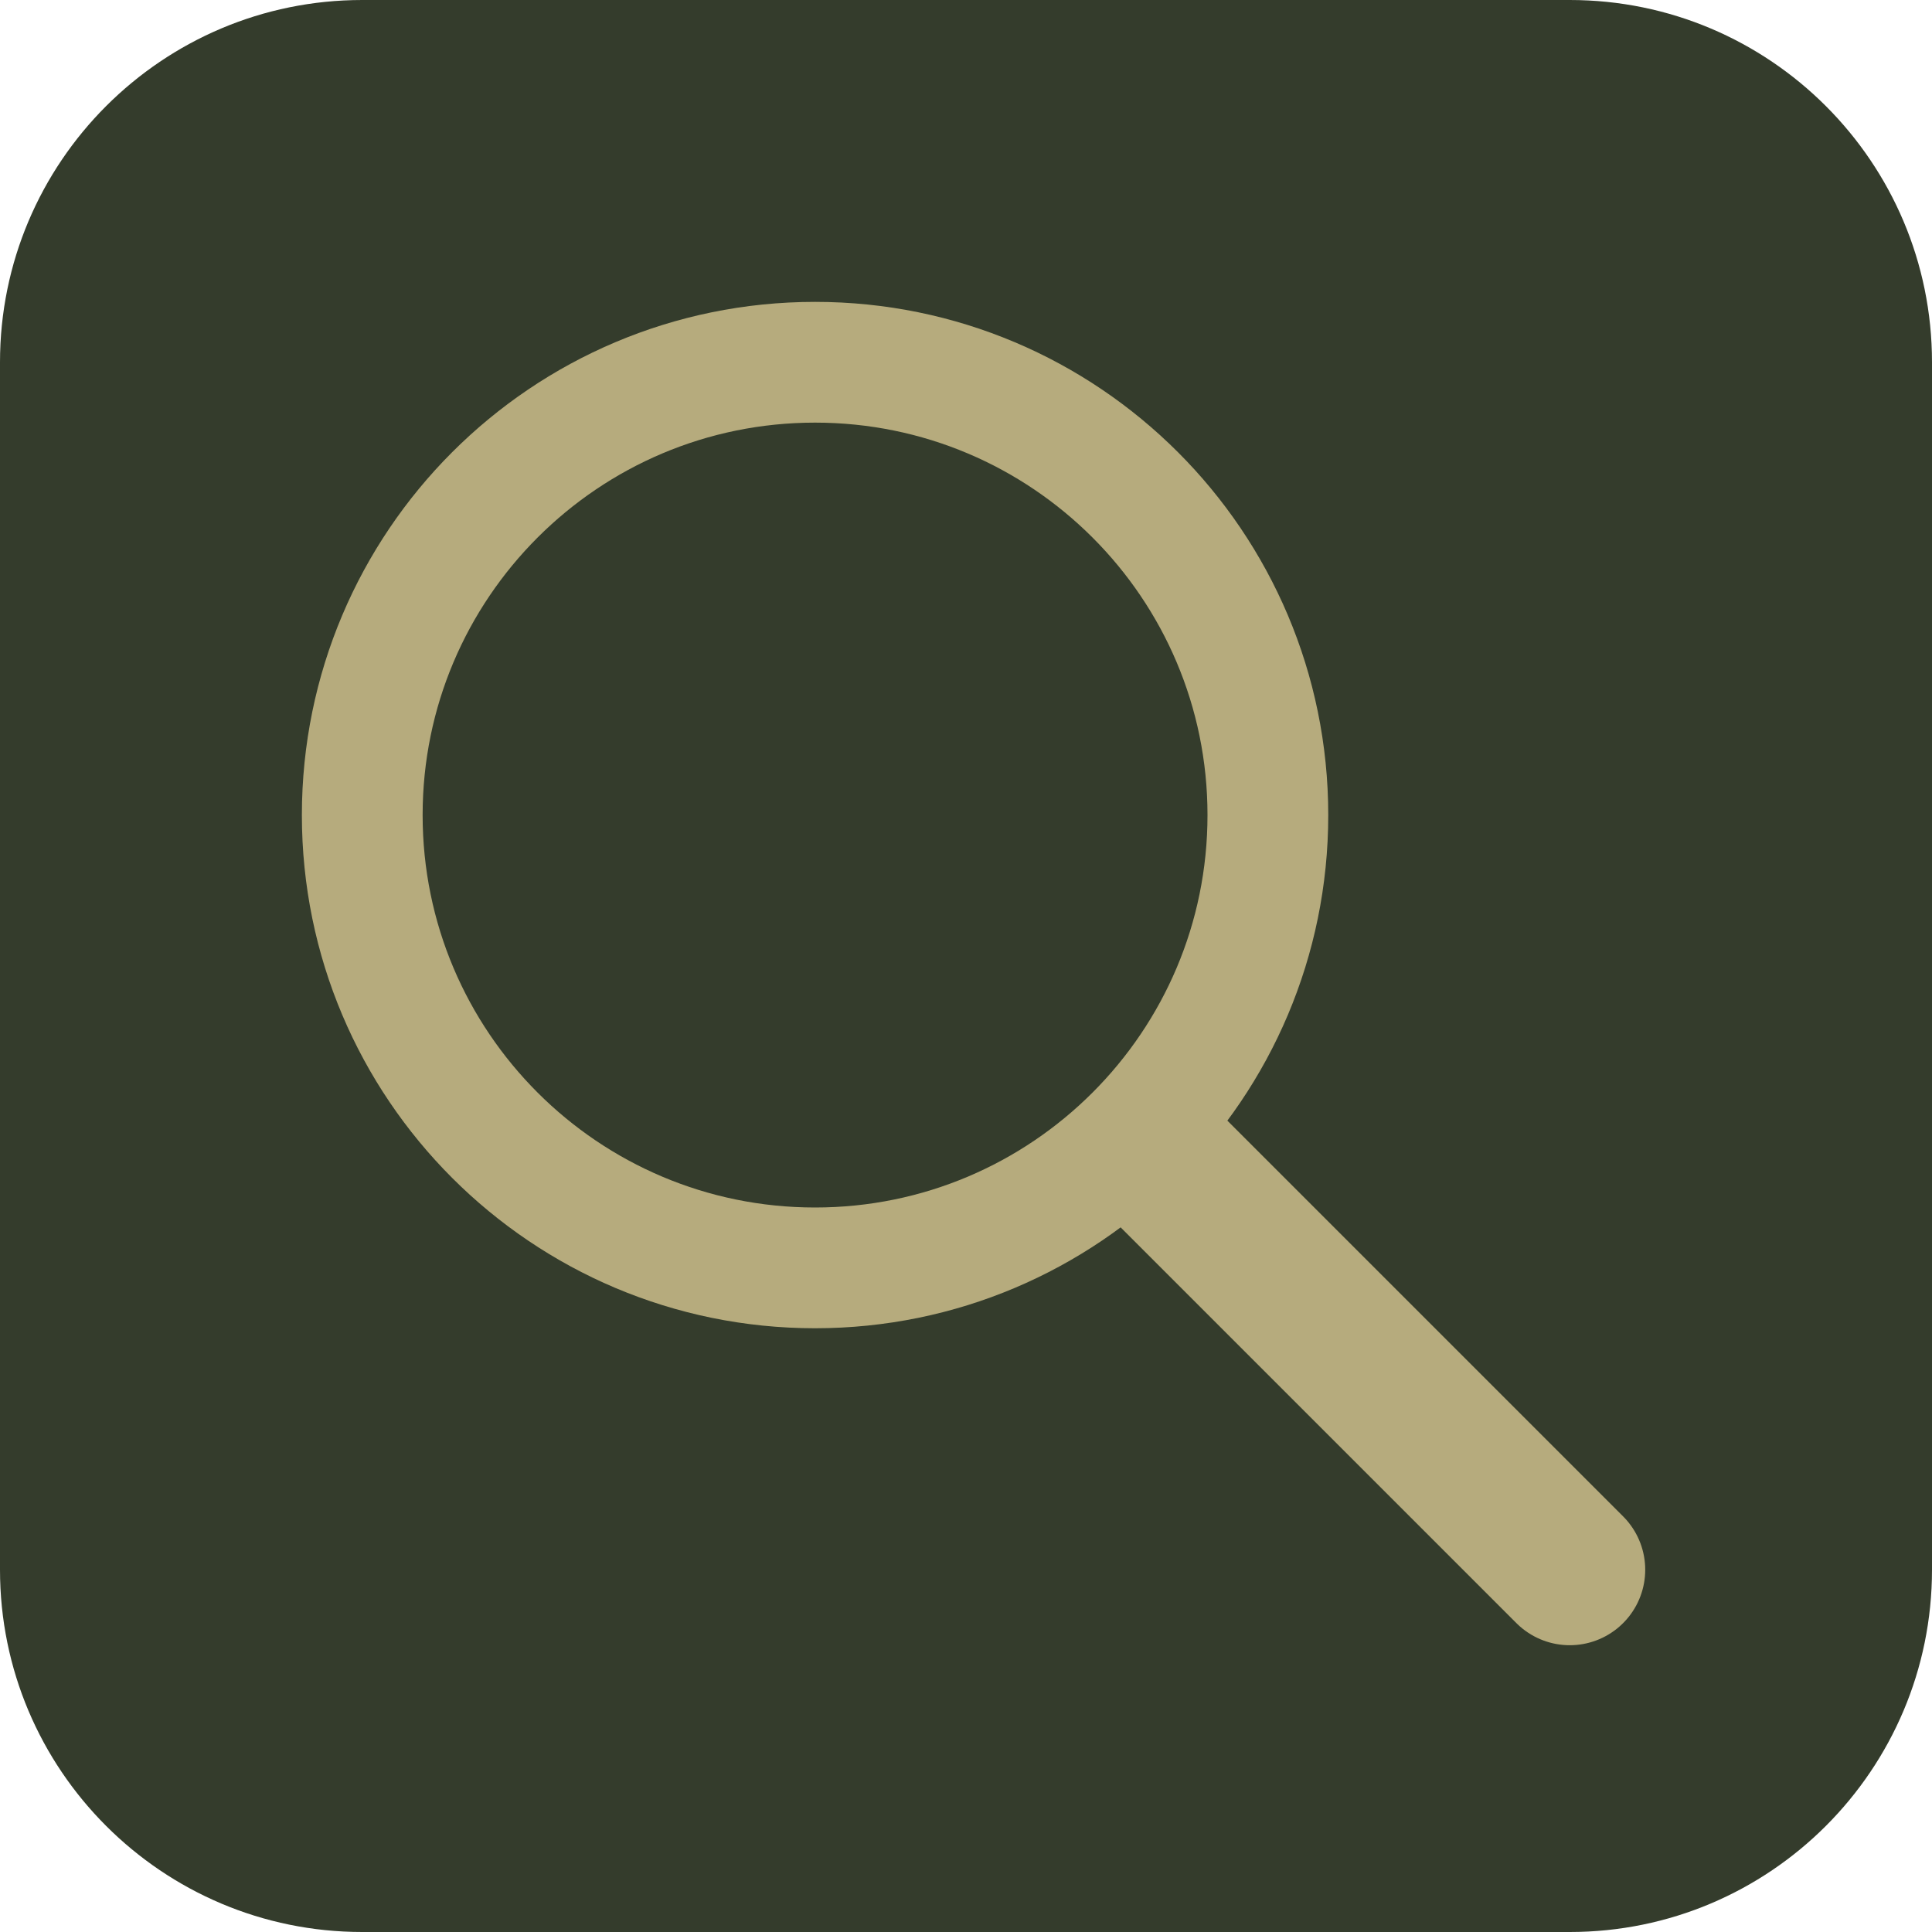
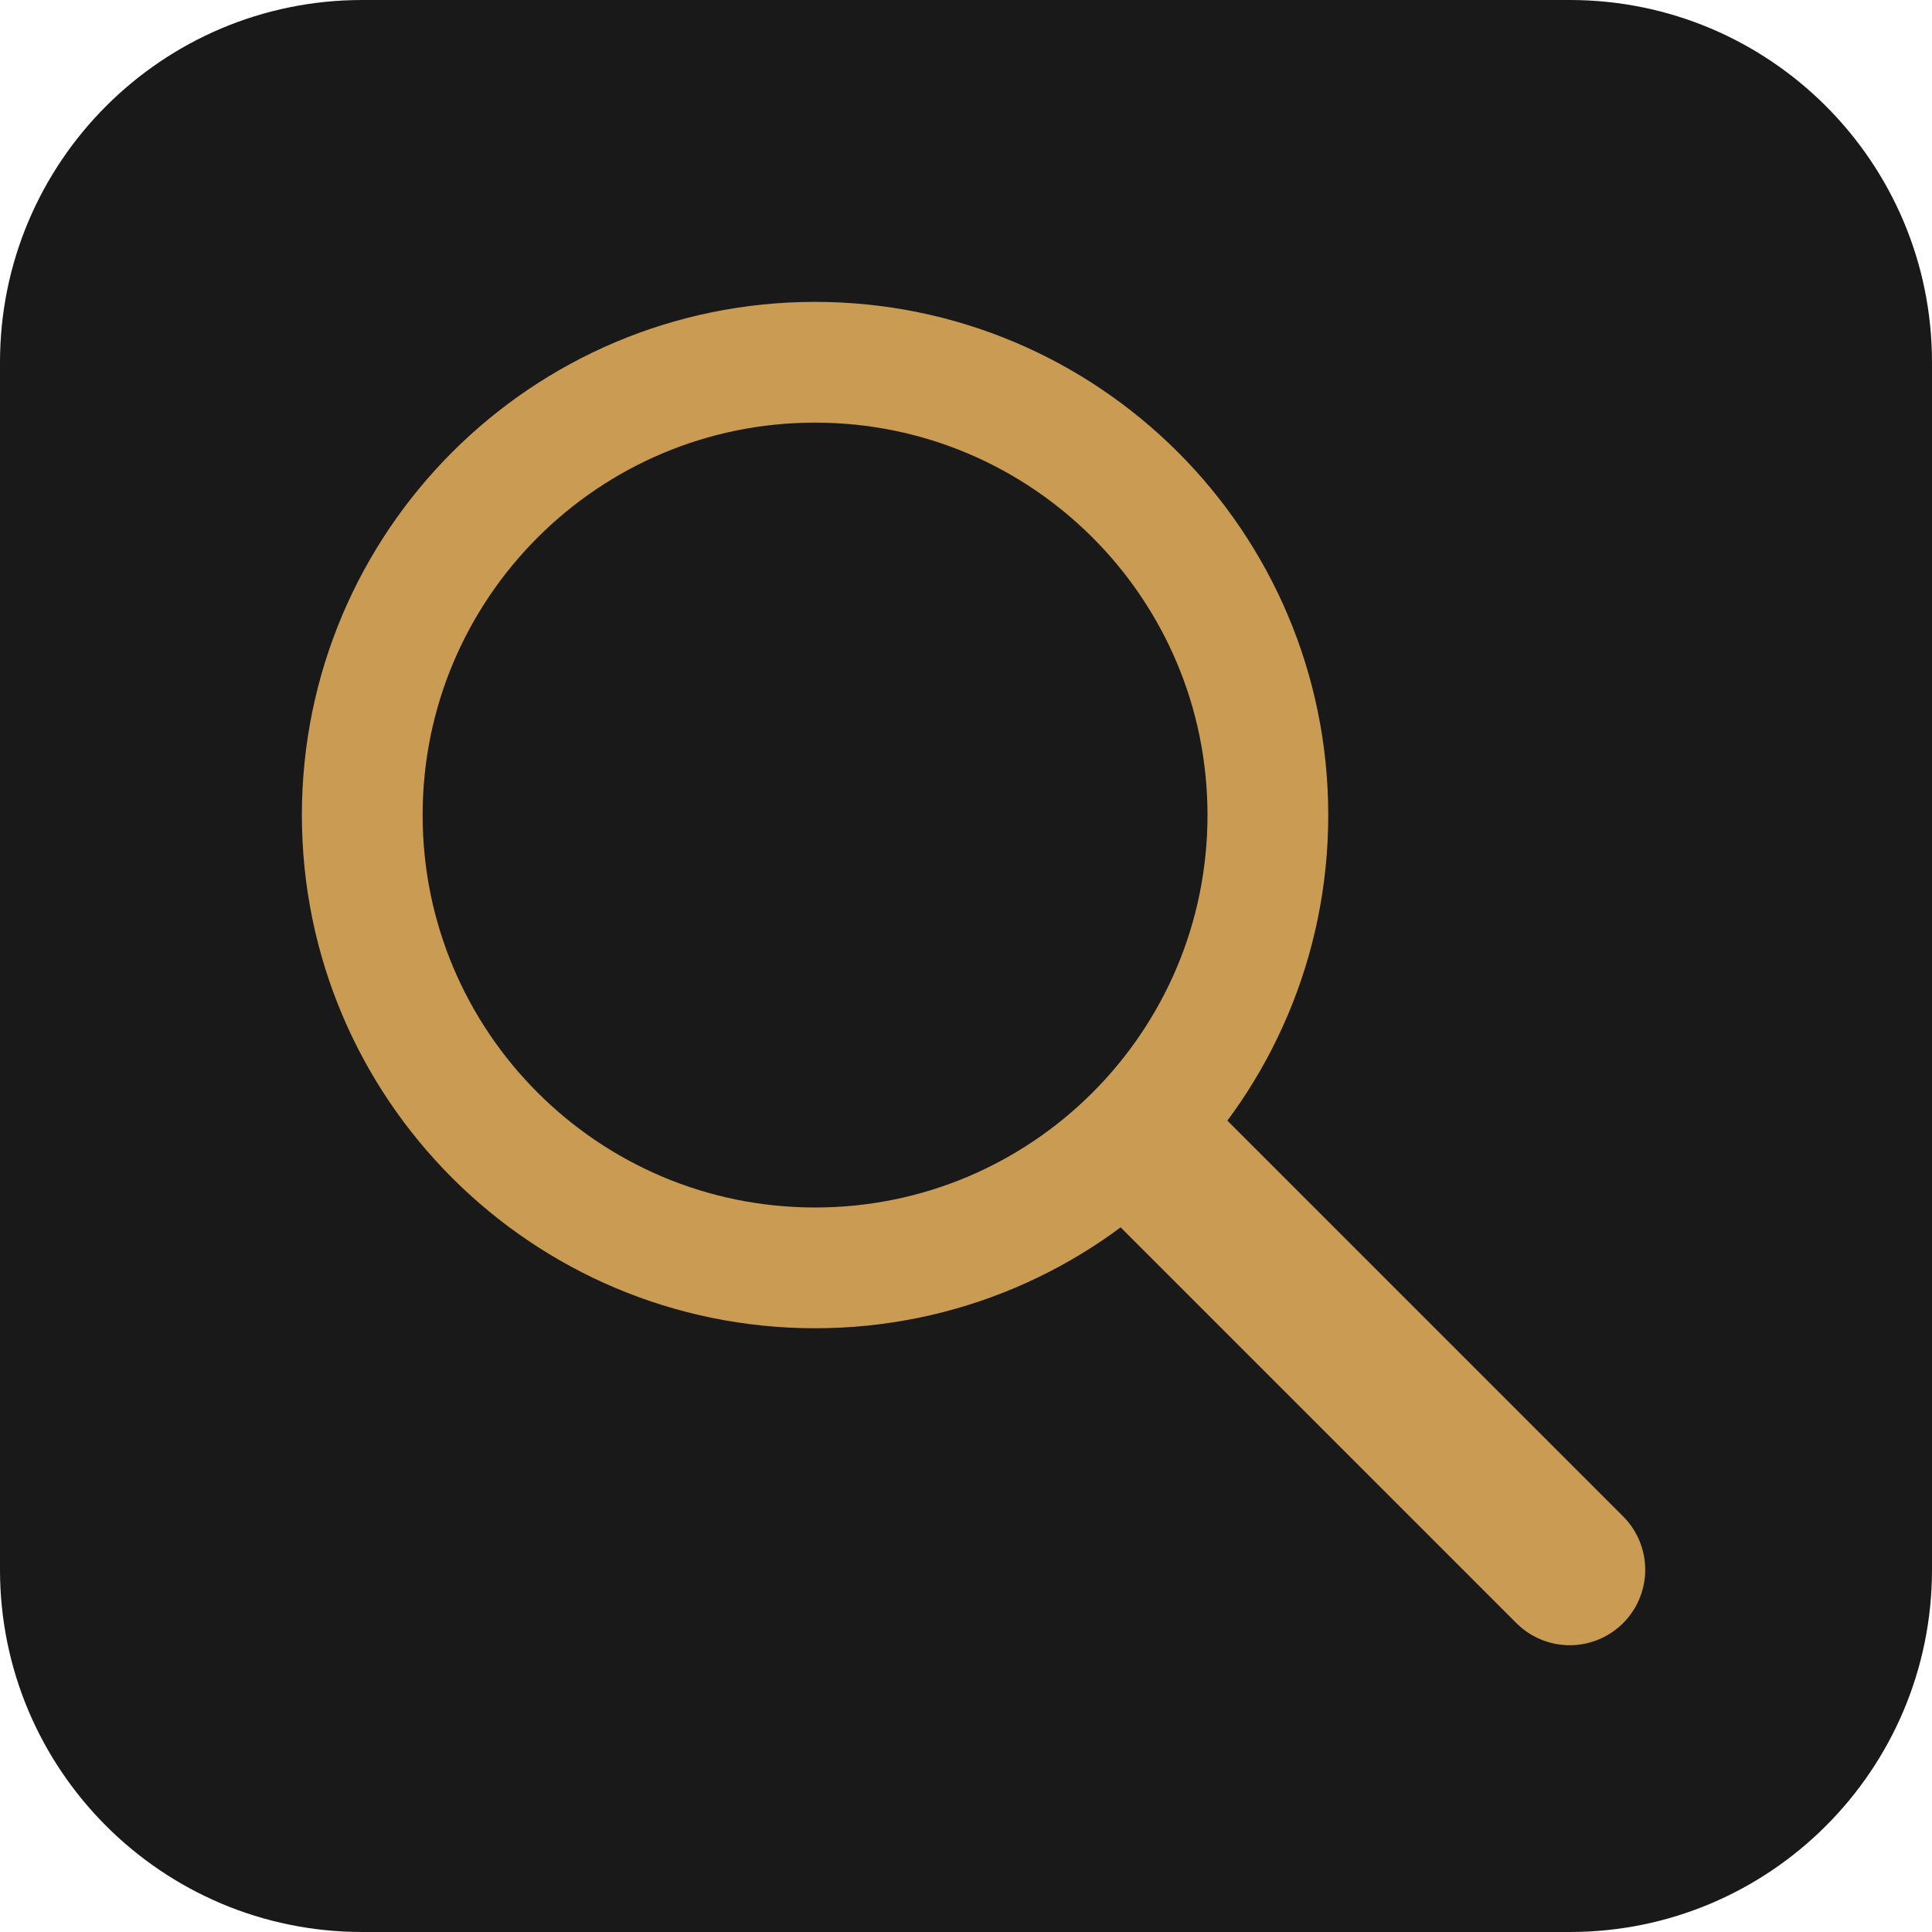
<svg xmlns="http://www.w3.org/2000/svg" viewBox="0 0 64 64">
-   <rect width="64" height="64" rx="12" fill="#343c2c" />
-   <circle cx="27" cy="27" r="15" fill="none" stroke="#B6AB7D" stroke-width="4" />
-   <path d="M38 38l14 14" stroke="#B6AB7D" stroke-width="5" stroke-linecap="round" />
+   <rect width="64" height="64" rx="12" fill="#191919" />
+   <circle cx="27" cy="27" r="15" fill="none" stroke="#CA9B52" stroke-width="4" />
+   <path d="M38 38l14 14" stroke="#CA9B52" stroke-width="5" stroke-linecap="round" />
</svg>
